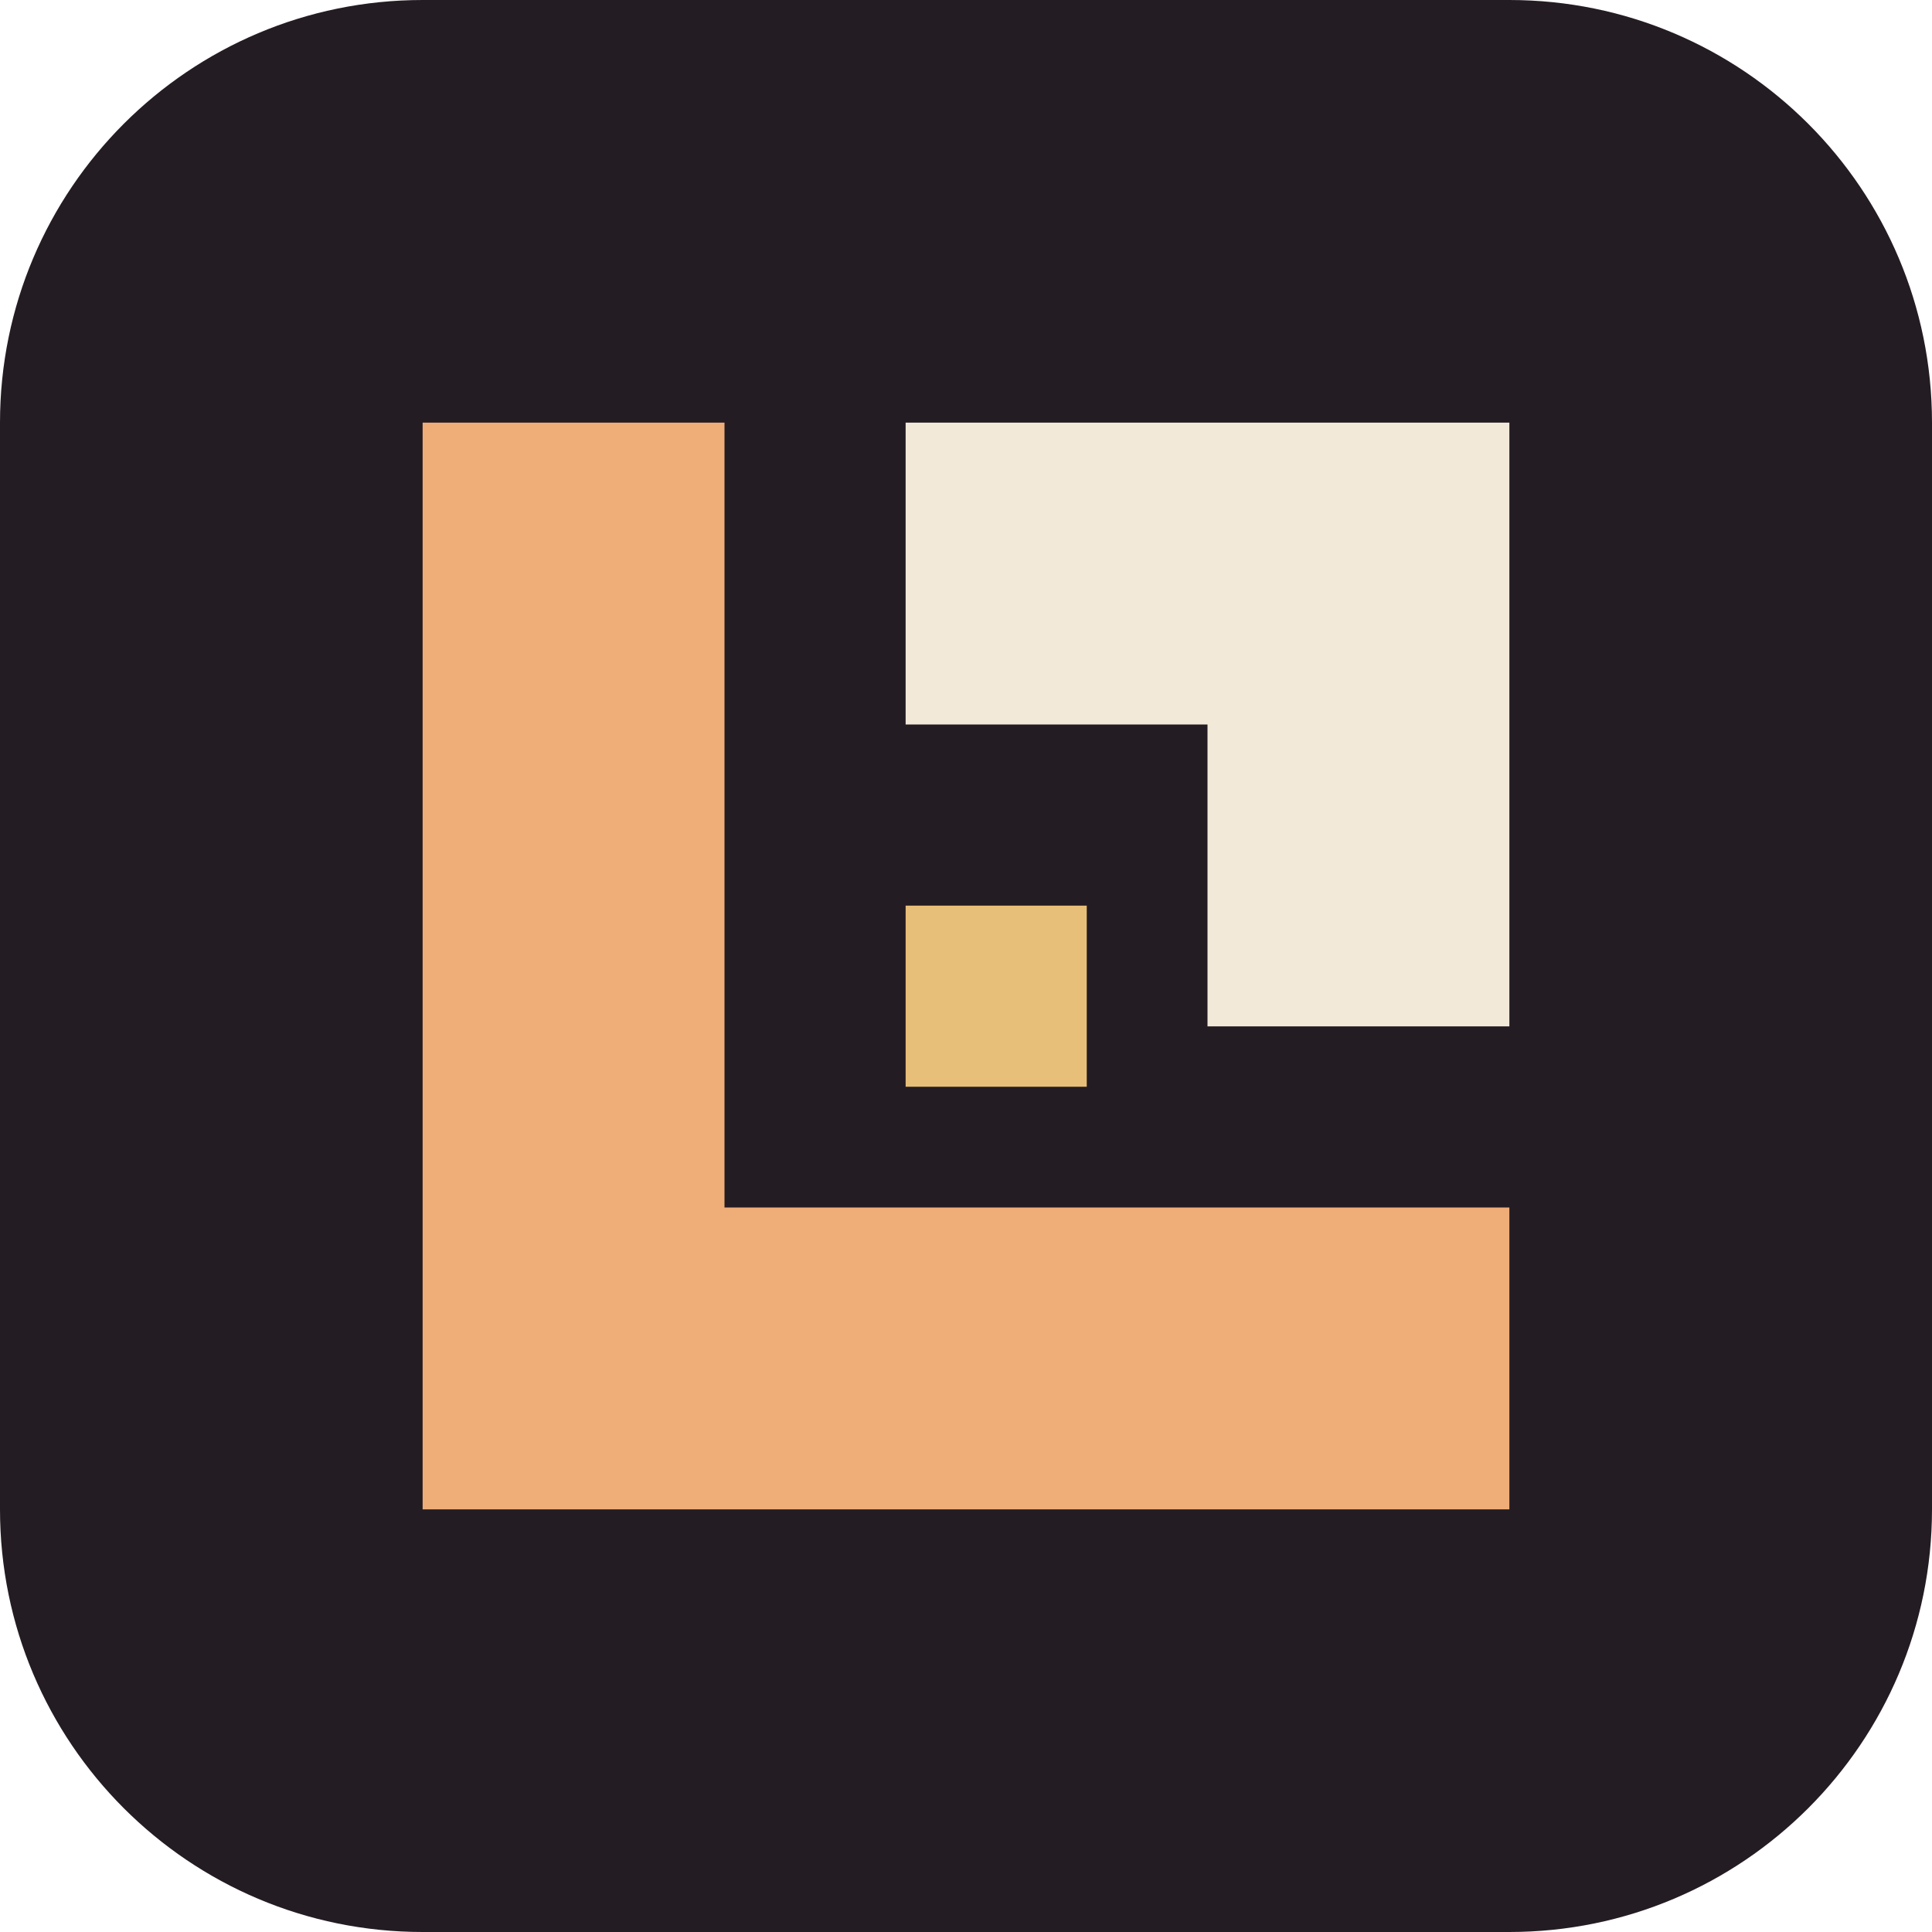
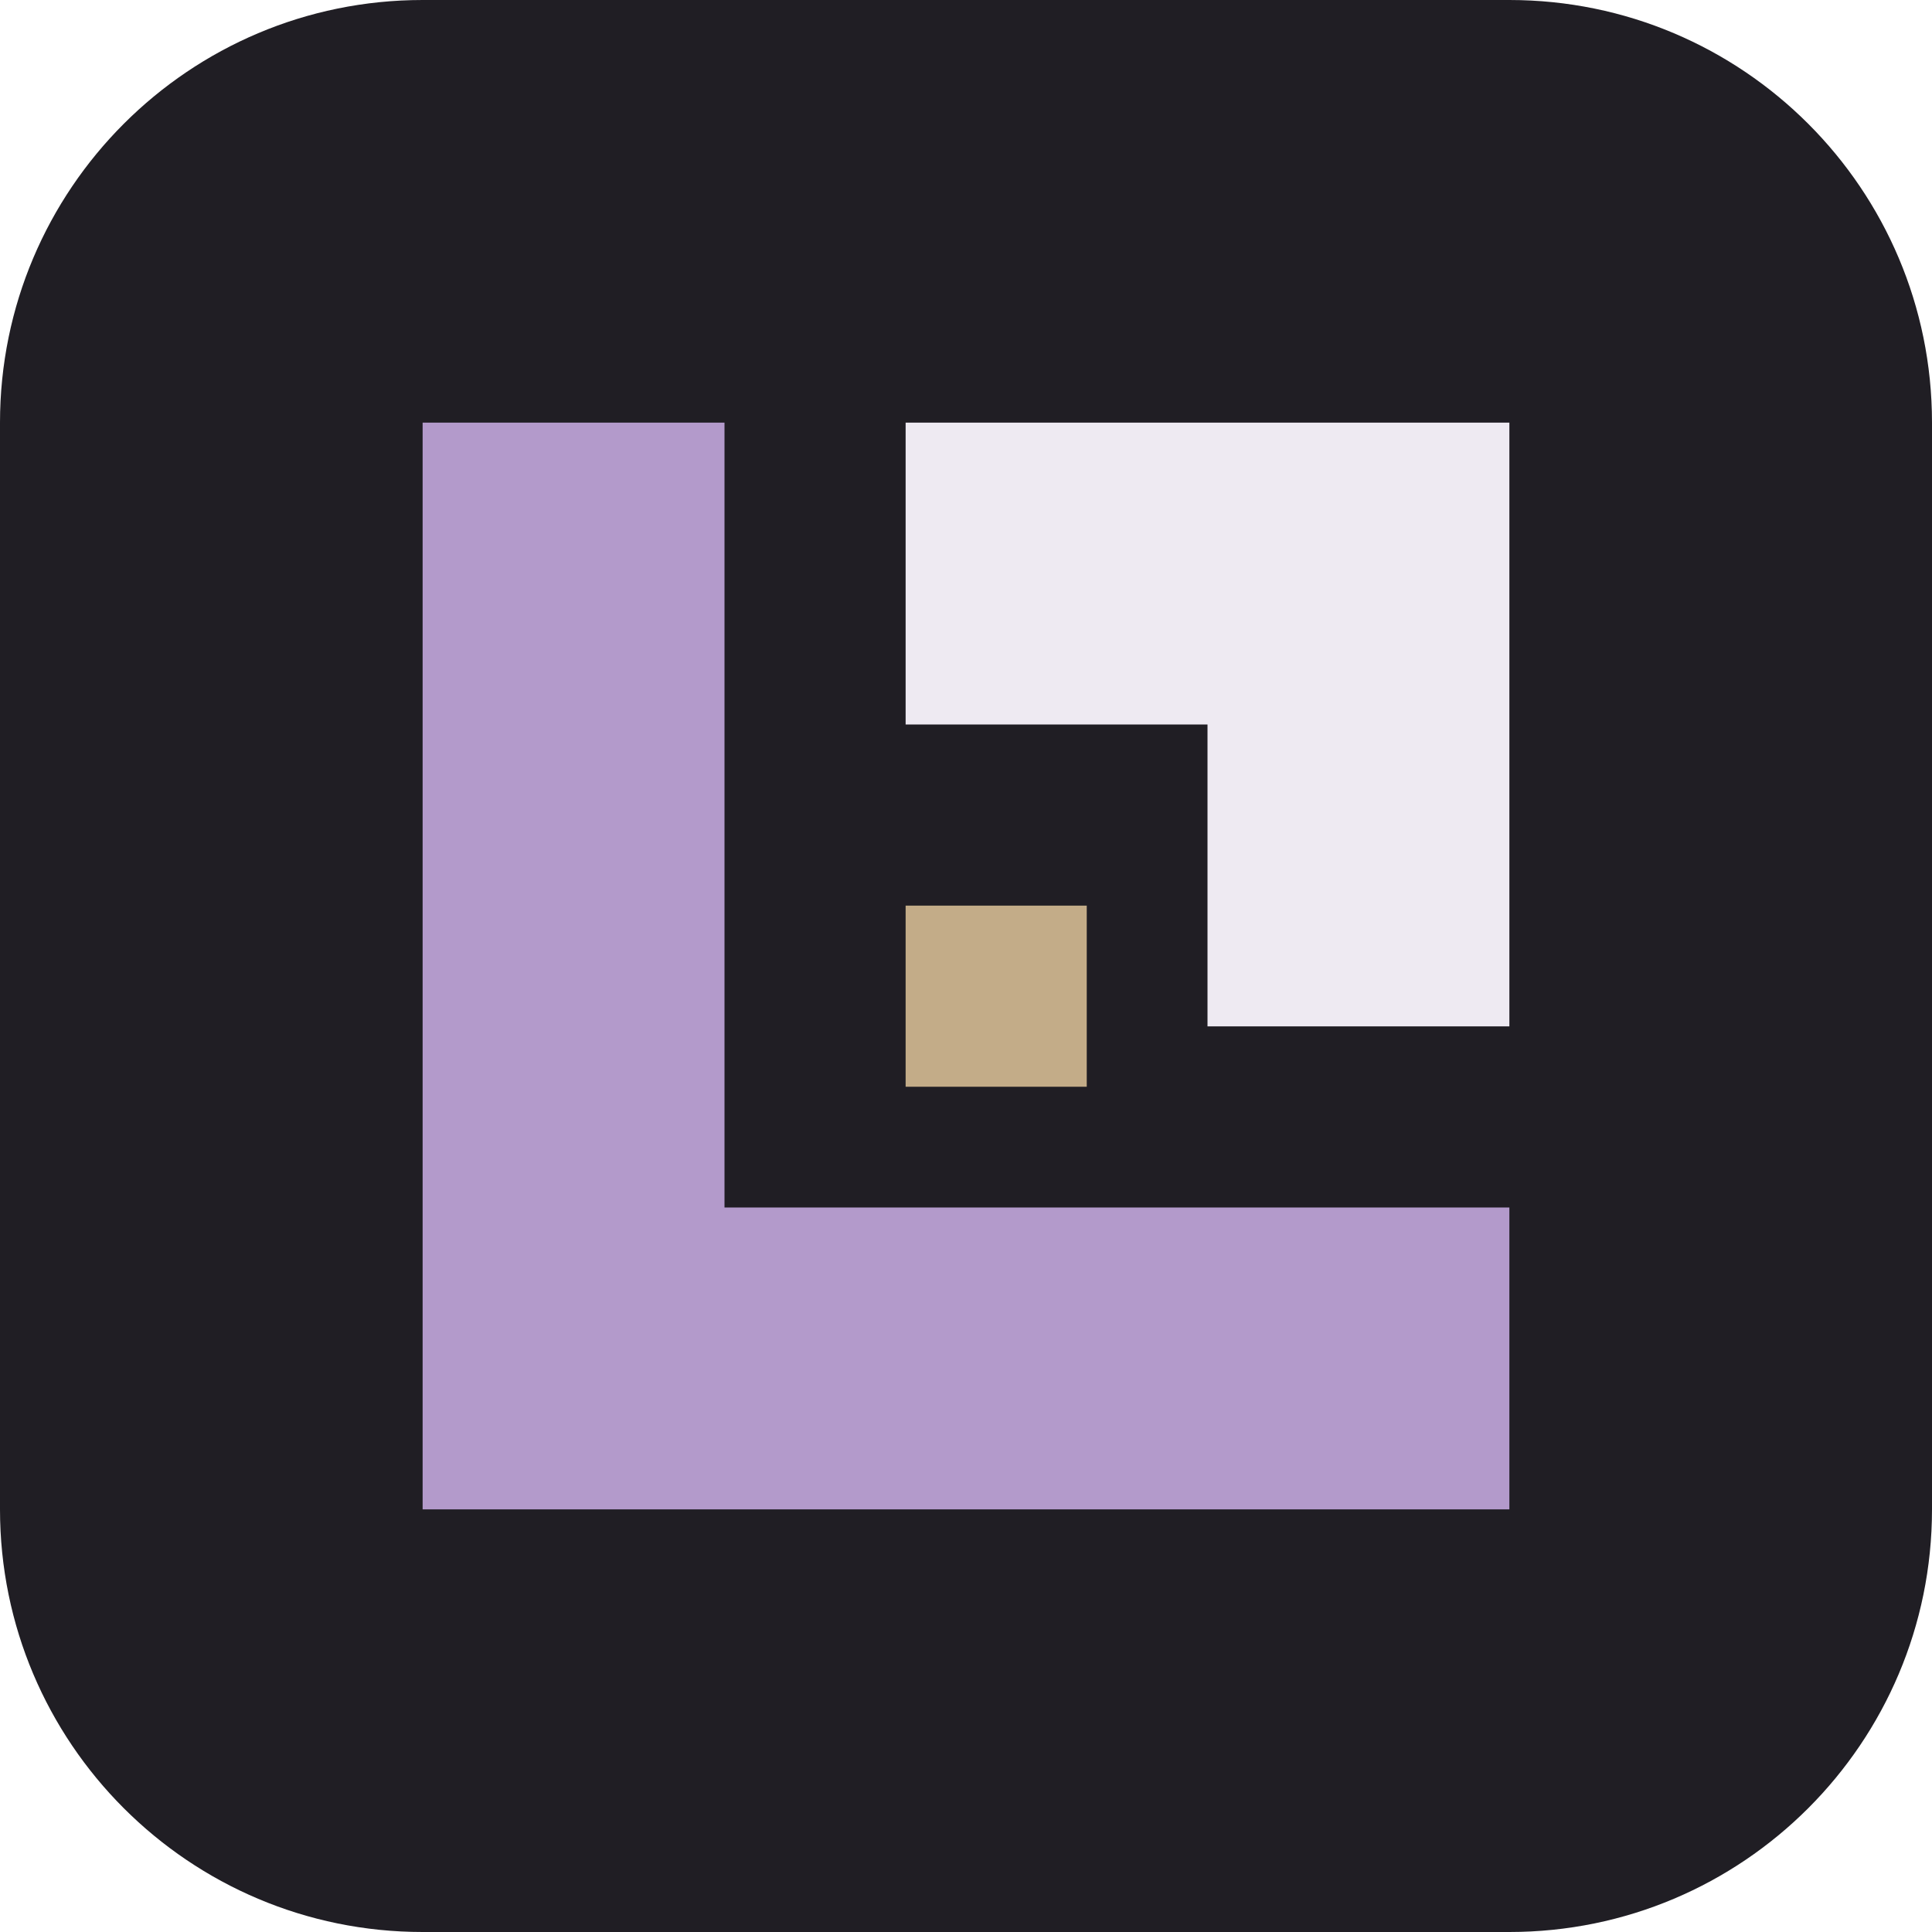
<svg xmlns="http://www.w3.org/2000/svg" viewBox="0 0 64 64">
-   <rect width="64" height="64" rx="14" fill="#241c23" />
+   <rect width="64" height="64" rx="14" fill="#201e24" />
  <g transform="translate(8 8)">
-     <path d="M6 6h10v26h26v10H6z" fill="#efad78" />
-     <path d="M22 6h20v20H32V16H22z" fill="#f3e9d9" />
-     <path d="M22 22h6v6h-6z" fill="#e8bf78" />
+     <path d="M6 6h10v26h26v10H6z" fill="#b39acb" />
+     <path d="M22 6h20v20H32V16H22z" fill="#eeeaf2" />
+     <path d="M22 22h6v6h-6z" fill="#c3ac88" />
  </g>
</svg>
